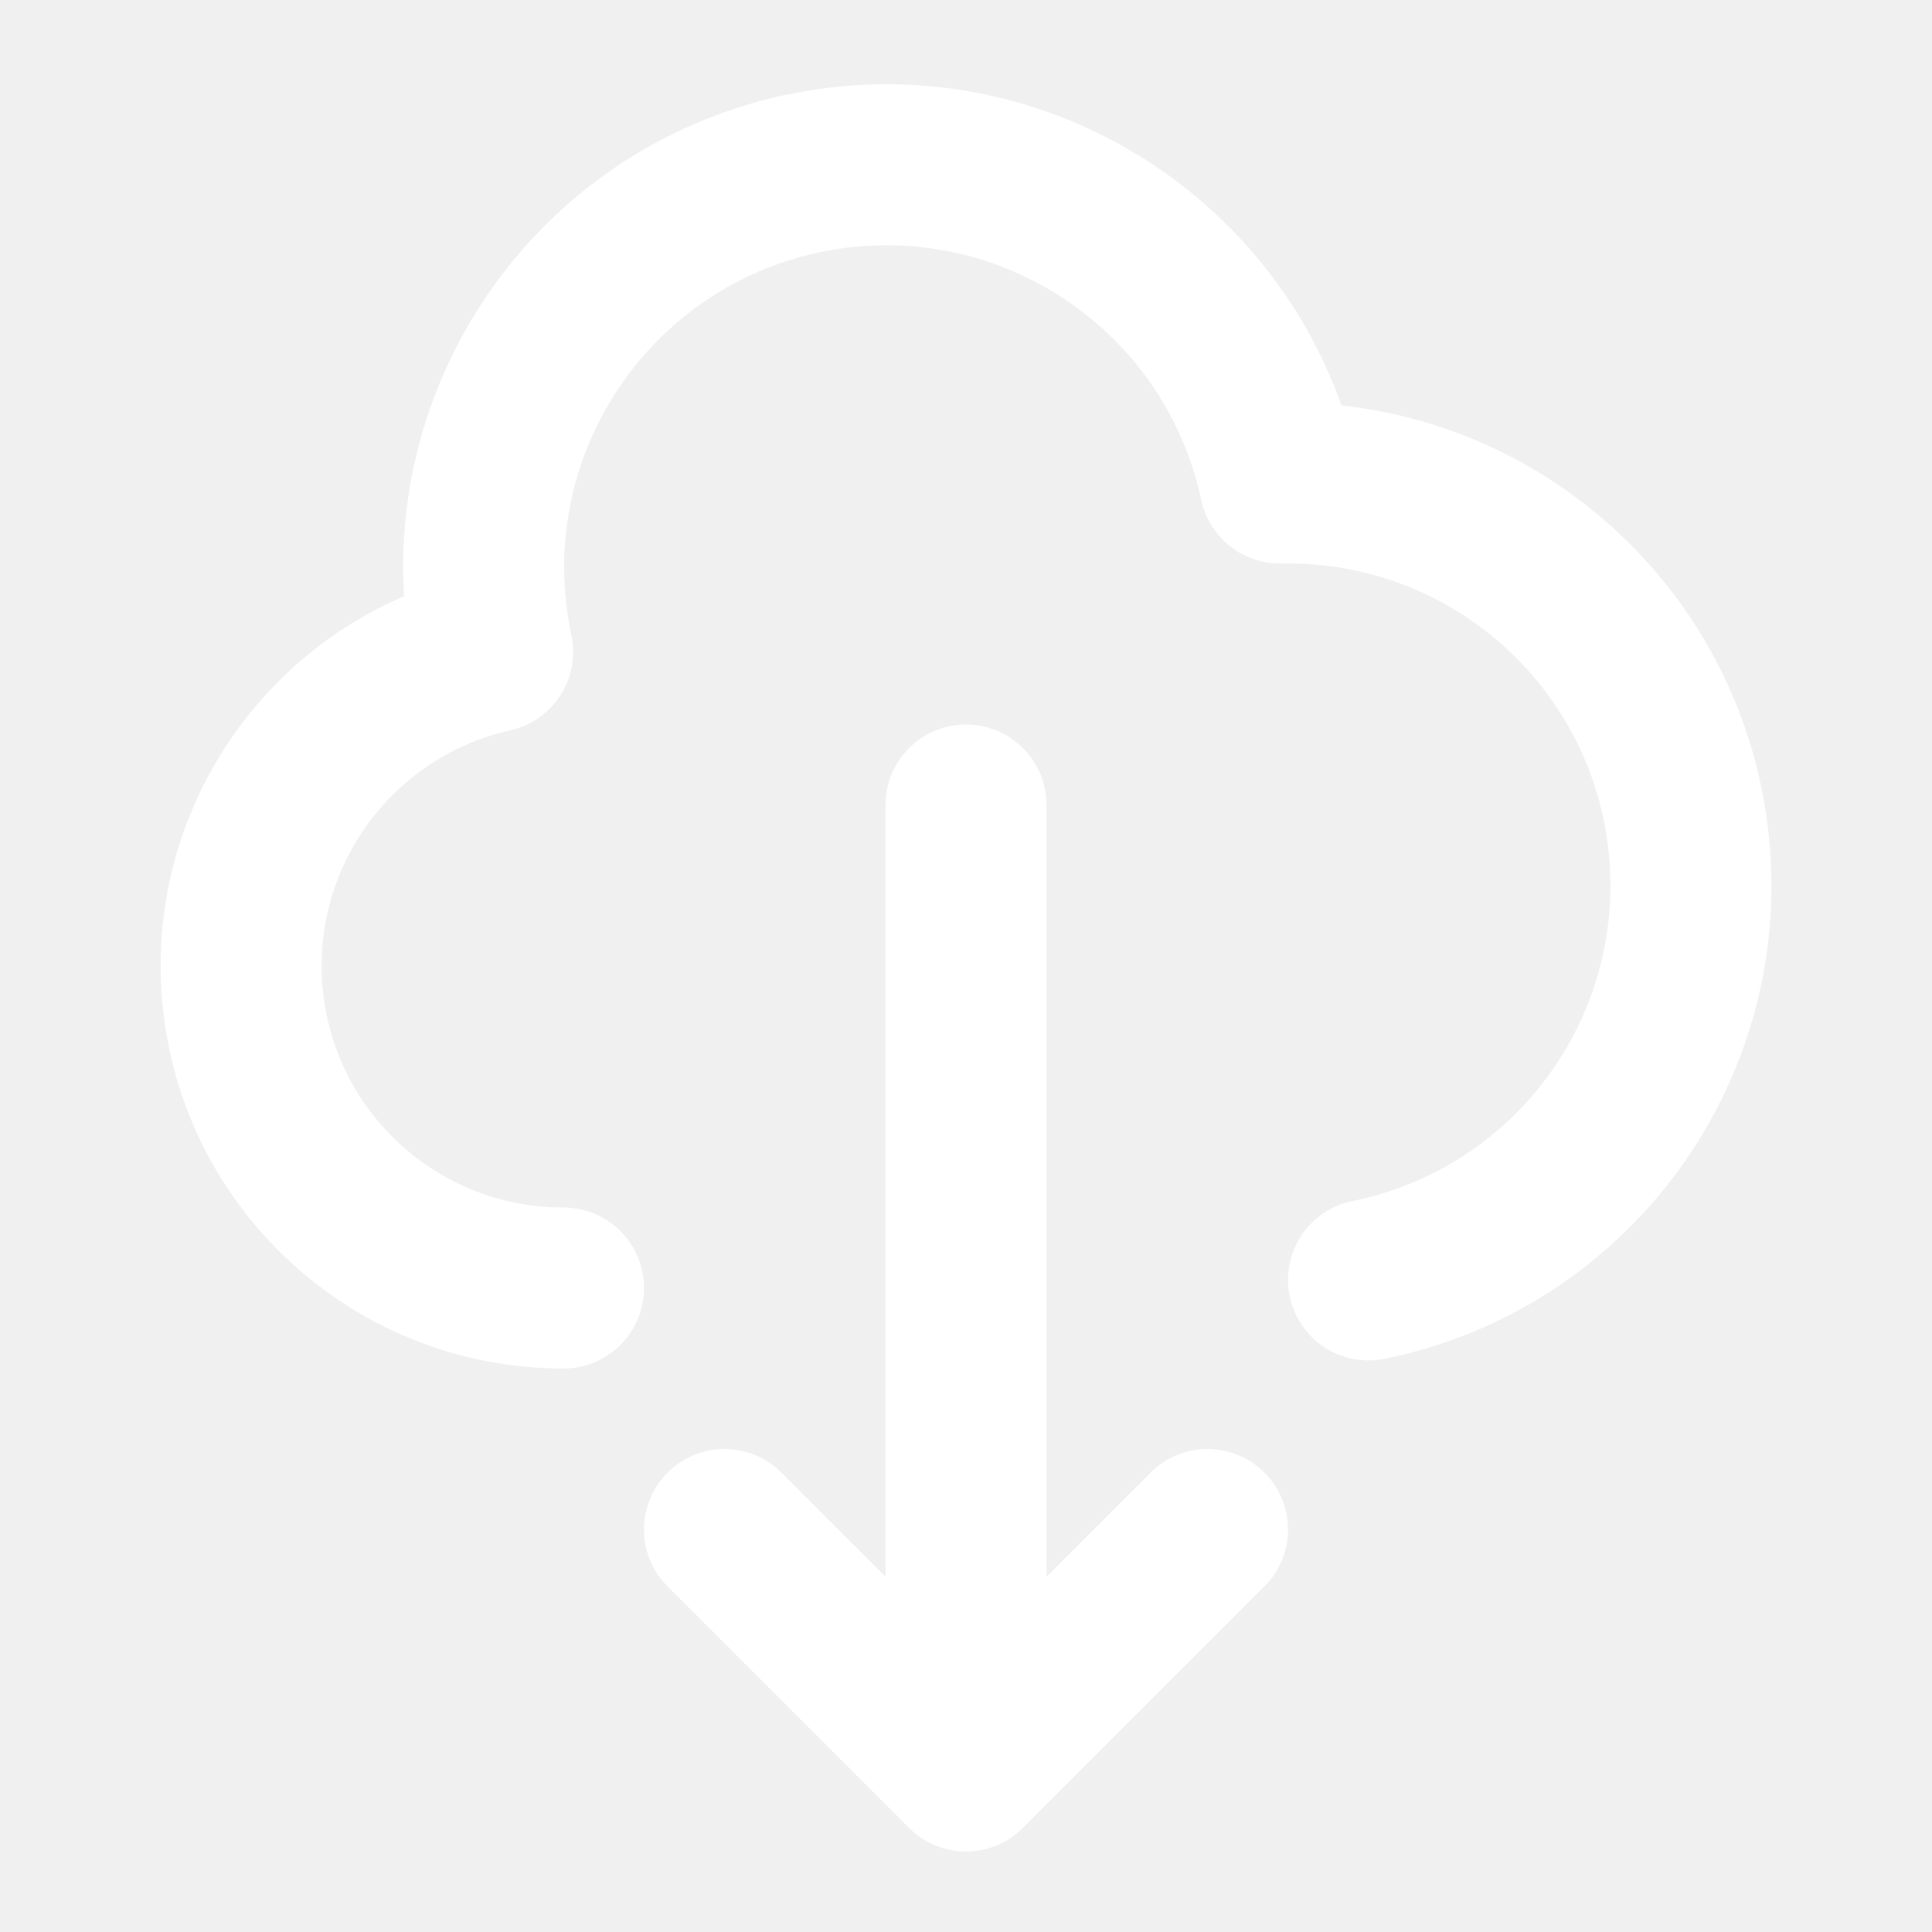
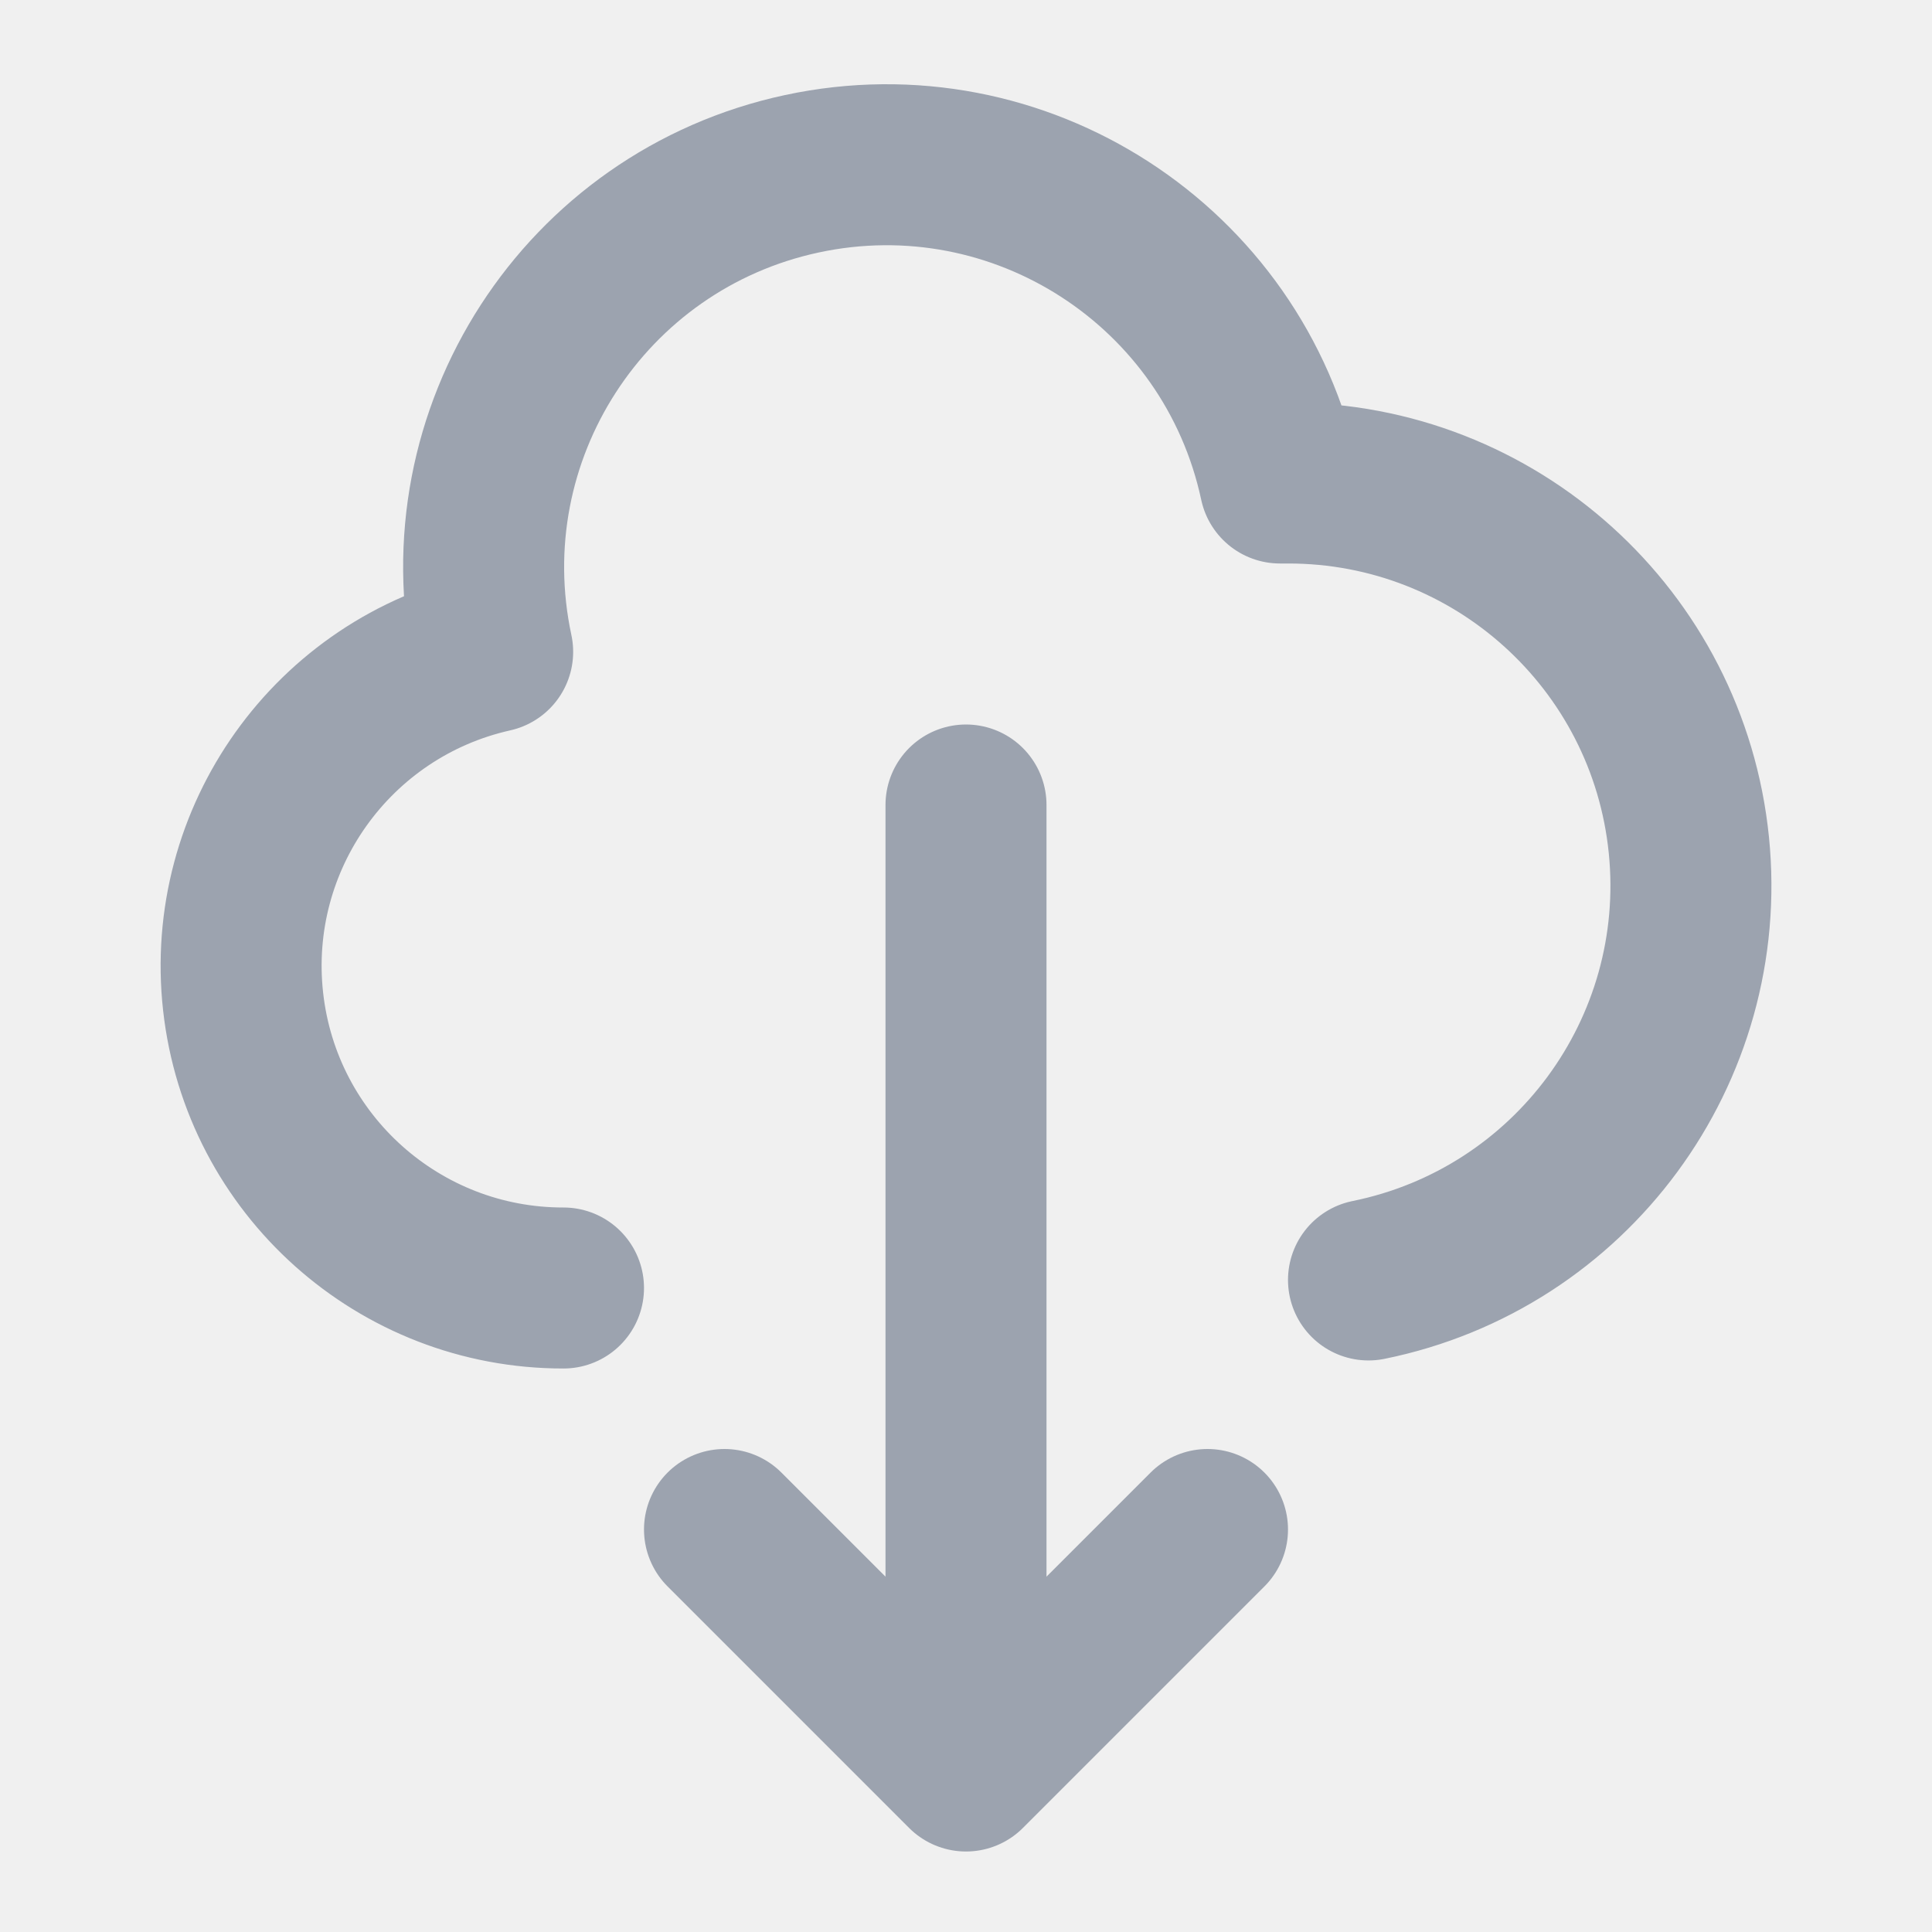
- <svg xmlns="http://www.w3.org/2000/svg" class="w-5 h-5" fill="none" stroke="white" viewBox="0 0 24 24">
+ <svg xmlns="http://www.w3.org/2000/svg" fill="none" stroke="#9CA3AF" viewBox="0 0 24 24">
  <path stroke-linecap="round" stroke-linejoin="round" stroke-width="2" d="M7 16a4 4 0 01-.88-7.903A5 5 0 1115.9 6L16 6a5 5 0 011 9.9M9 19l3 3m0 0l3-3m-3 3V10" />
</svg>
